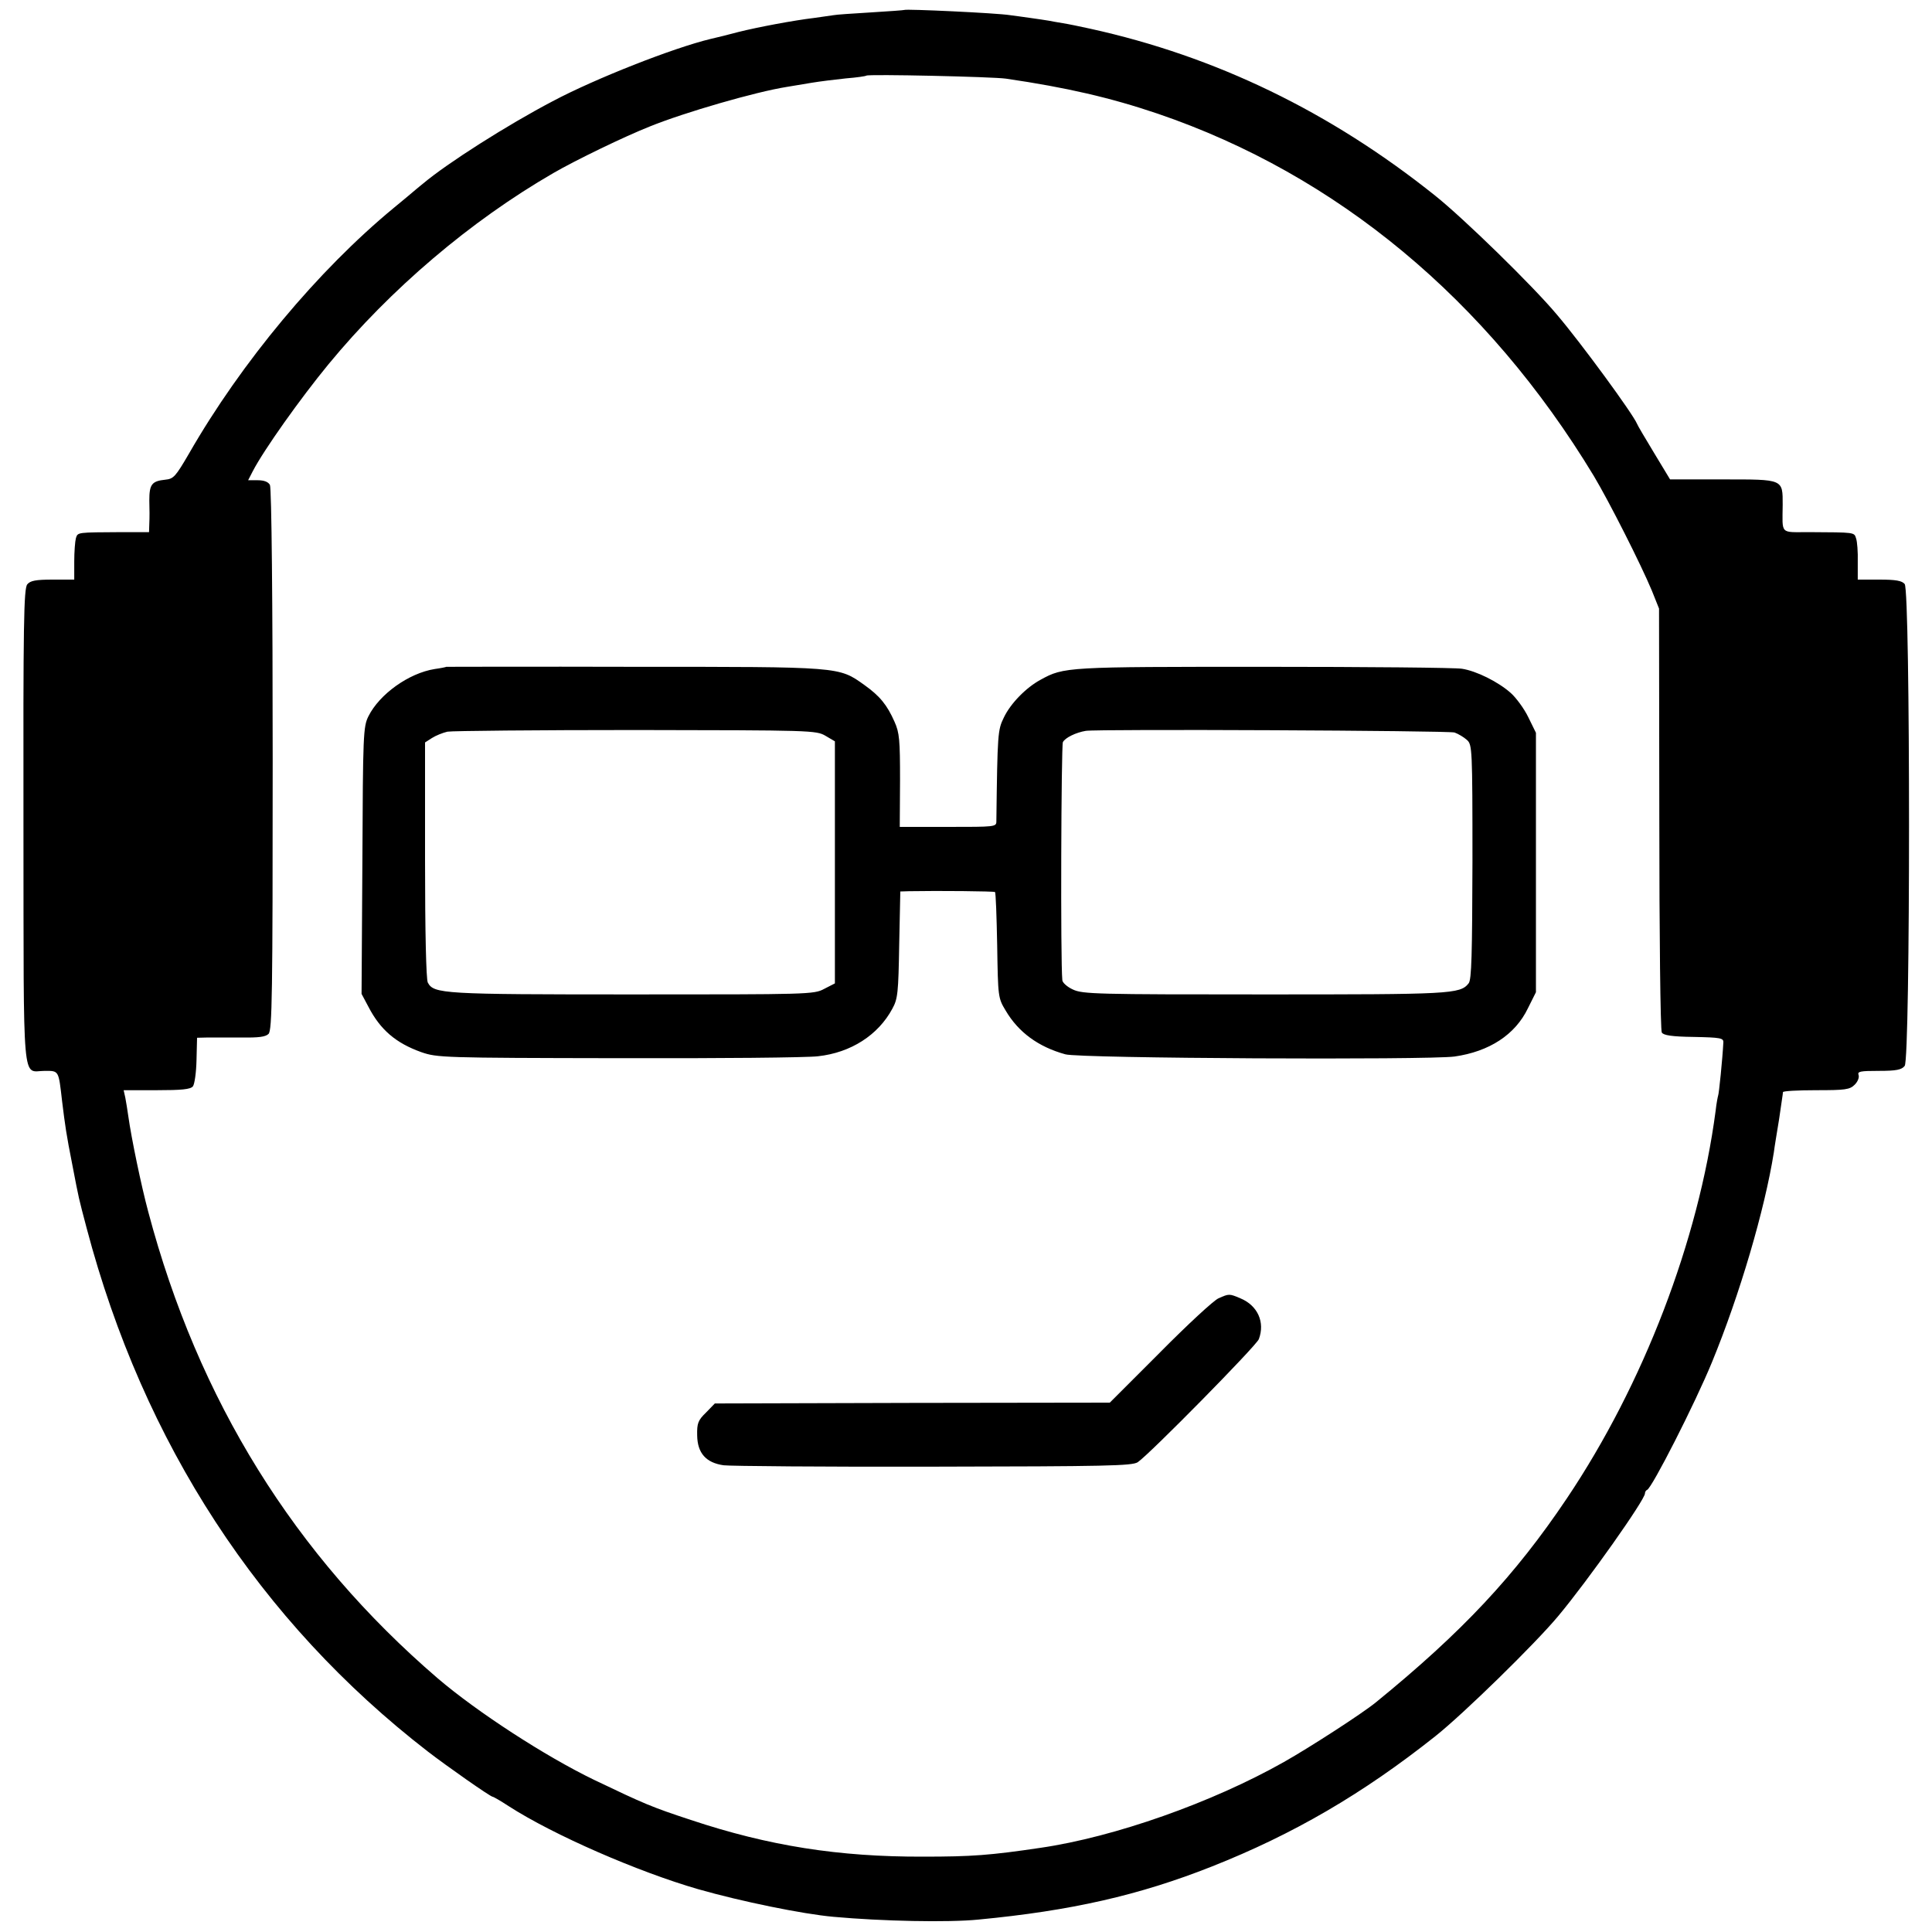
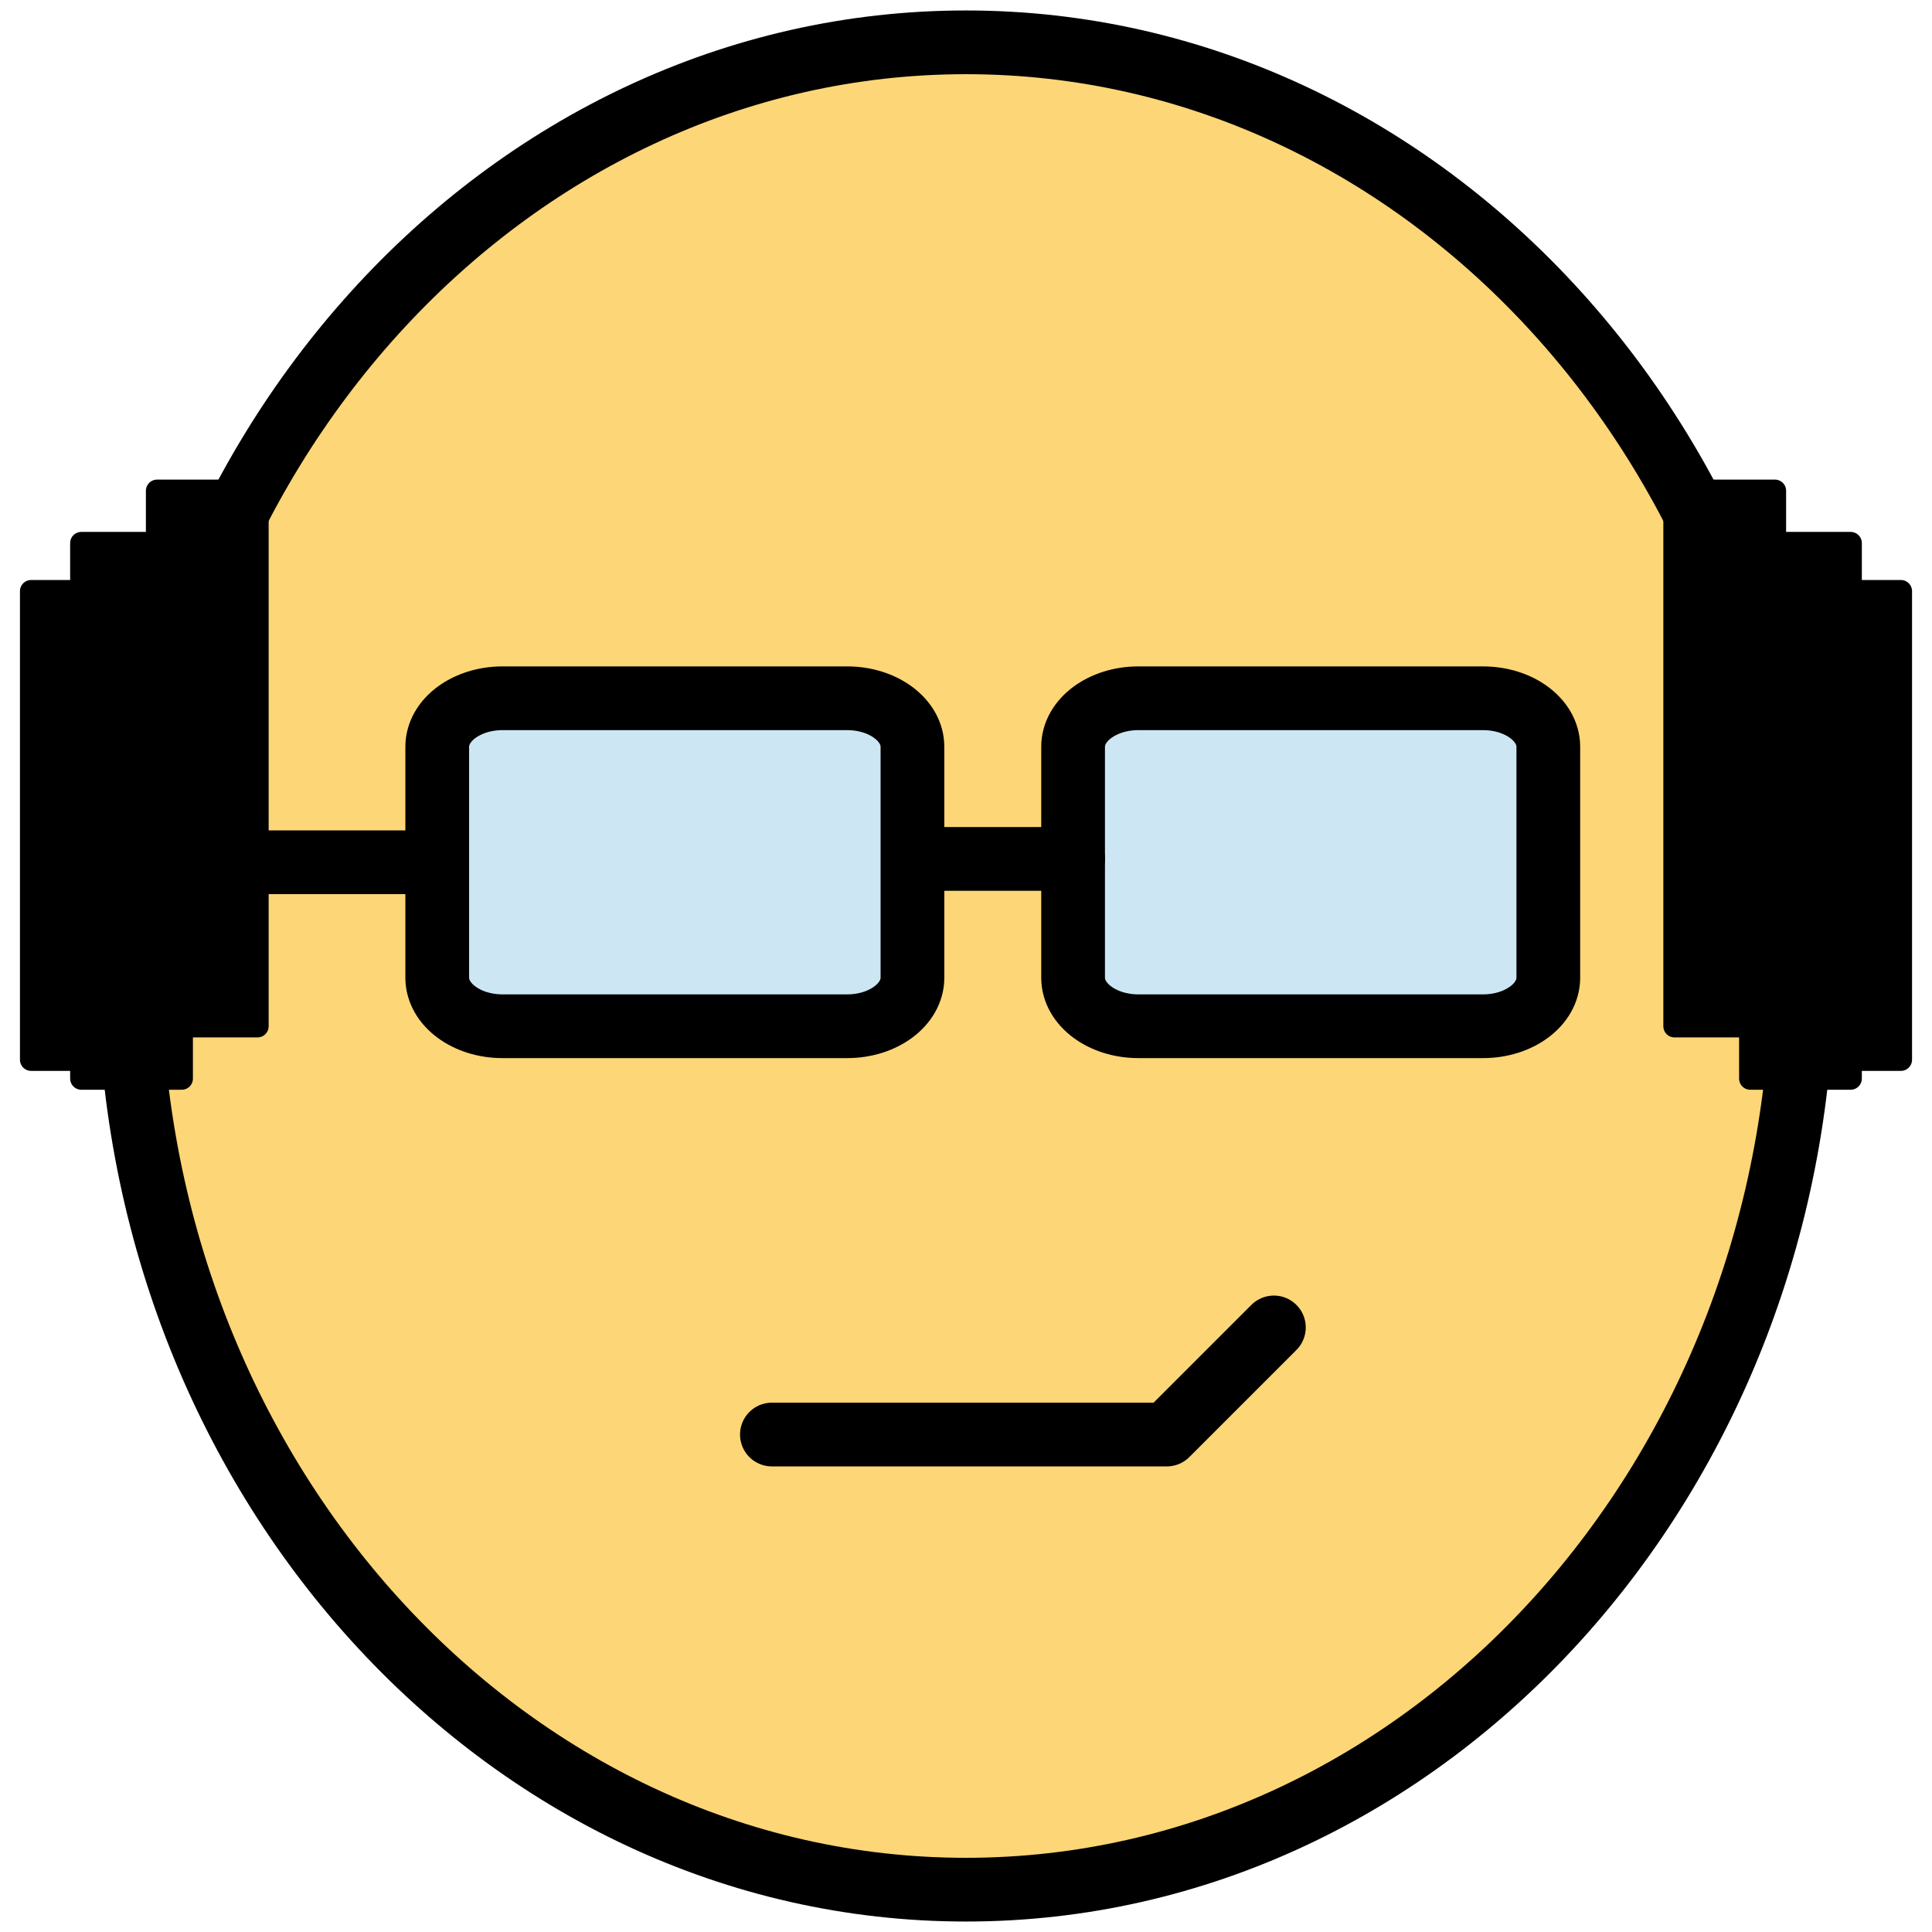
- <svg xmlns="http://www.w3.org/2000/svg" version="1.0" width="700pt" height="700pt" viewBox="0 0 700 700" preserveAspectRatio="xMidYMid meet">
-   <g transform="translate(0,700) scale(0.1,-0.1)" fill="#000000" stroke="none">
-     <path d="M3277 6964 c-1 -1 -56 -5 -122 -9 -66 -4 -127 -8 -135 -10 -8 -1 -40 -6 -70 -10 -75 -9 -203 -33 -275 -51 -33 -9 -78 -20 -100 -25 -134 -32 -419 -144 -573 -226 -164 -86 -381 -224 -469 -298 -7 -5 -19 -16 -28 -23 -9 -8 -44 -37 -78 -65 -274 -226 -552 -559 -742 -890 -49 -84 -56 -92 -86 -95 -49 -5 -58 -17 -58 -75 1 -29 1 -66 0 -83 l-1 -32 -97 0 c-165 -1 -161 0 -168 -22 -3 -11 -6 -49 -6 -85 l0 -65 -78 0 c-62 0 -81 -4 -92 -17 -13 -15 -15 -142 -14 -881 1 -964 -6 -882 77 -882 52 0 50 3 63 -110 11 -89 15 -119 37 -230 25 -130 22 -116 52 -230 206 -780 627 -1425 1236 -1896 70 -54 227 -164 235 -164 3 0 29 -15 58 -34 163 -105 469 -238 687 -301 154 -44 378 -90 490 -100 176 -16 416 -21 525 -10 336 32 582 88 845 192 296 117 548 264 810 472 101 80 363 336 446 436 107 128 314 421 314 444 0 5 3 11 8 13 18 8 174 314 235 463 100 243 191 552 224 760 2 17 11 71 19 120 7 50 14 93 14 98 0 4 54 7 120 7 106 0 122 2 140 20 11 11 17 26 14 35 -5 13 6 15 73 15 64 0 83 4 94 18 21 24 21 1721 0 1746 -10 12 -32 16 -92 16 l-78 0 0 64 c1 36 -2 74 -6 85 -7 23 -3 22 -172 23 -105 0 -95 -10 -94 99 0 94 4 92 -217 92 l-191 0 -58 96 c-32 53 -60 100 -62 106 -15 36 -203 293 -290 395 -87 104 -337 348 -441 431 -380 304 -795 505 -1250 605 -36 8 -80 17 -99 20 -18 3 -42 7 -51 9 -10 2 -40 6 -67 10 -26 4 -59 8 -73 10 -49 8 -378 23 -383 19z m368 -249 c219 -32 379 -69 550 -127 648 -221 1193 -673 1580 -1313 55 -92 170 -319 210 -415 l26 -65 1 -761 c0 -418 4 -767 9 -775 6 -10 36 -15 116 -16 97 -2 108 -4 107 -20 -3 -59 -16 -188 -19 -193 -1 -3 -6 -27 -9 -55 -62 -470 -261 -990 -539 -1404 -188 -280 -379 -484 -692 -739 -49 -40 -239 -163 -333 -216 -260 -147 -614 -272 -882 -311 -182 -27 -248 -32 -425 -32 -306 -1 -560 39 -842 133 -143 47 -168 58 -350 145 -178 86 -424 246 -567 368 -519 446 -868 1008 -1049 1691 -25 93 -61 266 -72 345 -3 22 -8 52 -11 68 l-6 27 120 0 c90 0 122 3 131 14 6 8 12 50 13 95 l2 81 41 1 c22 0 77 0 121 0 60 -1 86 2 97 13 13 13 15 143 15 993 0 569 -4 985 -10 996 -6 11 -21 17 -44 17 l-35 0 17 33 c40 77 172 263 274 387 224 272 514 519 815 693 81 47 259 133 350 169 126 51 382 125 495 143 19 3 60 10 90 15 30 5 87 12 125 16 39 3 72 8 74 10 6 6 459 -4 506 -11z" />
-     <path d="M1617 4584 c-1 -1 -20 -5 -42 -8 -94 -15 -200 -91 -240 -171 -19 -38 -20 -66 -22 -523 l-3 -483 25 -47 c43 -83 99 -131 191 -164 58 -20 75 -21 714 -22 360 -1 686 2 724 7 119 13 218 77 269 172 20 36 22 58 25 233 l4 192 31 1 c108 2 309 0 312 -3 3 -2 6 -89 8 -194 3 -186 3 -190 31 -236 46 -78 118 -131 216 -158 51 -15 1313 -21 1410 -8 126 18 220 79 266 175 l29 58 0 470 0 470 -28 57 c-15 31 -44 70 -63 87 -46 41 -125 80 -177 88 -23 4 -346 7 -717 7 -715 0 -725 0 -810 -47 -52 -28 -109 -86 -133 -137 -22 -45 -23 -56 -27 -376 0 -20 -5 -20 -175 -20 l-175 0 1 168 c0 147 -2 173 -20 213 -27 61 -53 93 -109 133 -94 67 -83 66 -835 66 -373 1 -679 0 -680 0z m1374 -250 l34 -20 0 -439 0 -438 -39 -20 c-37 -20 -57 -20 -695 -20 -687 0 -719 2 -741 43 -6 12 -10 182 -10 444 l0 426 25 16 c14 9 39 19 56 23 16 3 324 6 683 6 635 -1 653 -1 687 -21z m2279 12 c14 -5 34 -17 45 -27 19 -17 20 -30 20 -442 -1 -333 -3 -428 -14 -440 -31 -39 -66 -40 -741 -40 -606 0 -658 1 -693 18 -20 9 -38 25 -38 34 -7 67 -4 849 2 862 8 16 47 35 83 41 44 7 1313 1 1336 -6z" />
-     <path d="M4415 2296 c-17 -7 -112 -95 -212 -196 l-182 -182 -715 -1 -716 -2 -32 -33 c-29 -28 -33 -39 -32 -83 1 -64 32 -99 96 -108 24 -3 366 -6 760 -5 629 1 719 3 740 16 42 28 430 422 439 446 23 61 -4 122 -67 148 -40 17 -41 17 -79 0z" />
+ <svg xmlns="http://www.w3.org/2000/svg" xmlns:xlink="http://www.w3.org/1999/xlink" version="1.1" width="152.4mm" height="152.4mm" viewBox="0 0 152.4 152.4">
+   <defs>
+     <path id="path_5cdf8d71346d2c73805ce0b1dbea5ad5" d="M 120.508 67.752 L 132.652 67.752" fill-rule="evenodd" fill="none" fill-opacity="1" stroke="#000000" stroke-opacity="1" stroke-width="5.027" stroke-linecap="round" stroke-linejoin="round" />
+     <path id="path_9a6a6e9768d4aac3dc3a9cff956a95ca" d="M 142.197 76.2 C 142.197 116.404 112.616 149.061 76.2 149.061 C 39.784 149.061 10.202 116.404 10.202 76.2 C 10.202 35.996 39.784 3.339 76.2 3.339 C 112.616 3.339 142.197 35.996 142.197 76.2 Z" fill-rule="evenodd" fill="#FDD677" fill-opacity="1" stroke="#000000" stroke-opacity="1" stroke-width="5.027" stroke-linecap="round" stroke-linejoin="round" />
+     <path id="path_5f368300b5f966efedc8c5eafefc7c86" d="M 66.828 80.952 C 69.669 80.952 71.976 79.236 71.976 77.124 L 71.976 58.909 C 71.976 56.797 69.669 55.081 66.828 55.081 L 39.637 55.081 C 36.797 55.081 34.49 56.797 34.49 58.909 L 34.49 77.124 C 34.49 79.236 36.797 80.952 39.637 80.952 L 66.828 80.952 Z" fill-rule="evenodd" fill="#CDE6F3" fill-opacity="1" stroke="#000000" stroke-opacity="1" stroke-width="5.027" stroke-linecap="round" stroke-linejoin="round" />
+     <path id="path_526782b5f68b996ddce56293e4c232df" d="M 116.987 80.952 C 119.827 80.952 122.134 79.236 122.134 77.124 L 122.134 58.909 C 122.134 56.796 119.827 55.081 116.987 55.081 L 89.795 55.081 C 86.955 55.081 84.648 56.796 84.648 58.909 L 84.648 77.124 C 84.648 79.236 86.955 80.952 89.795 80.952 L 116.987 80.952 Z" fill-rule="evenodd" fill="#CDE6F3" fill-opacity="1" stroke="#000000" stroke-opacity="1" stroke-width="5.027" stroke-linecap="round" stroke-linejoin="round" />
+     <path id="path_d06eeec2f7a881b6137e5dc42b521419" d="M 72.504 67.752 L 84.648 67.752" fill-rule="evenodd" fill="none" fill-opacity="1" stroke="#000000" stroke-opacity="1" stroke-width="5.027" stroke-linecap="round" stroke-linejoin="round" />
+     <path id="path_adff7492b6f4e39a22a834ede507469f" d="M 60.889 113.159 L 92.039 113.159 L 100.487 104.711" fill-rule="evenodd" fill="none" fill-opacity="1" stroke="#000000" stroke-opacity="1" stroke-width="5.027" stroke-linecap="round" stroke-linejoin="round" />
+     <path id="path_4ed768f12de6b52465b0b14d5b05fcf7" d="M 20.713 68.016 L 32.857 68.016" fill-rule="evenodd" fill="none" fill-opacity="1" stroke="#000000" stroke-opacity="1" stroke-width="5.027" stroke-linecap="round" stroke-linejoin="round" />
+     <path id="path_8590e0104551216e47033efd6d326461" d="M 2.456 46.633 L 2.456 83.592 L 10.375 83.592 L 10.375 46.633 L 2.456 46.633 Z" fill-rule="evenodd" fill="#000000" fill-opacity="1" stroke="#000000" stroke-opacity="1" stroke-width="1.764" stroke-linecap="round" stroke-linejoin="round" />
+     <path id="path_9100dfabca866ce8329cc3d72985bb3b" d="M 6.415 42.84 L 6.415 85.079 L 14.335 85.079 L 14.335 42.84 L 6.415 42.84 Z" fill-rule="evenodd" fill="#000000" fill-opacity="1" stroke="#000000" stroke-opacity="1" stroke-width="1.764" stroke-linecap="round" stroke-linejoin="round" />
+     <path id="path_a08984c6841beffda2b97703f41d9837" d="M 12.39 38.714 L 12.39 80.952 L 20.31 80.952 L 20.31 38.714 L 12.39 38.714 Z" fill-rule="evenodd" fill="#000000" fill-opacity="1" stroke="#000000" stroke-opacity="1" stroke-width="1.764" stroke-linecap="round" stroke-linejoin="round" />
+     <path id="path_e3a643f75db86a6a26da7ff87d1f3827" d="M 149.944 46.633 L 149.944 83.592 L 142.025 83.592 L 142.025 46.633 L 149.944 46.633 Z" fill-rule="evenodd" fill="#000000" fill-opacity="1" stroke="#000000" stroke-opacity="1" stroke-width="1.764" stroke-linecap="round" stroke-linejoin="round" />
+     <path id="path_45b10a9f06f01c1c6085ad697a651861" d="M 145.984 42.84 L 145.984 85.079 L 138.065 85.079 L 138.065 42.84 L 145.984 42.84 Z" fill-rule="evenodd" fill="#000000" fill-opacity="1" stroke="#000000" stroke-opacity="1" stroke-width="1.764" stroke-linecap="round" stroke-linejoin="round" />
+     <path id="path_4bf735dfe75aec986efec416ad52fba5" d="M 140.01 38.714 L 140.01 80.952 L 132.09 80.952 L 132.09 38.714 L 140.01 38.714 Z" fill-rule="evenodd" fill="#000000" fill-opacity="1" stroke="#000000" stroke-opacity="1" stroke-width="1.764" stroke-linecap="round" stroke-linejoin="round" />
+   </defs>
+   <g>
+     <use xlink:href="#path_5cdf8d71346d2c73805ce0b1dbea5ad5" />
+   </g>
+   <g>
+     <g>
+       <use xlink:href="#path_9a6a6e9768d4aac3dc3a9cff956a95ca" />
+     </g>
+     <g>
+       <use xlink:href="#path_5f368300b5f966efedc8c5eafefc7c86" />
+     </g>
+     <g>
+       <use xlink:href="#path_526782b5f68b996ddce56293e4c232df" />
+     </g>
+     <g>
+       <use xlink:href="#path_d06eeec2f7a881b6137e5dc42b521419" />
+     </g>
+     <g>
+       <use xlink:href="#path_adff7492b6f4e39a22a834ede507469f" />
+     </g>
+     <g>
+       <use xlink:href="#path_4ed768f12de6b52465b0b14d5b05fcf7" />
+     </g>
+   </g>
+   <g>
+     <g>
+       <use xlink:href="#path_8590e0104551216e47033efd6d326461" />
+     </g>
+     <g>
+       <use xlink:href="#path_9100dfabca866ce8329cc3d72985bb3b" />
+     </g>
+     <g>
+       <use xlink:href="#path_a08984c6841beffda2b97703f41d9837" />
+     </g>
+   </g>
+   <g>
+     <g>
+       <use xlink:href="#path_e3a643f75db86a6a26da7ff87d1f3827" />
+     </g>
+     <g>
+       <use xlink:href="#path_45b10a9f06f01c1c6085ad697a651861" />
+     </g>
+     <g>
+       <use xlink:href="#path_4bf735dfe75aec986efec416ad52fba5" />
+     </g>
  </g>
</svg>
